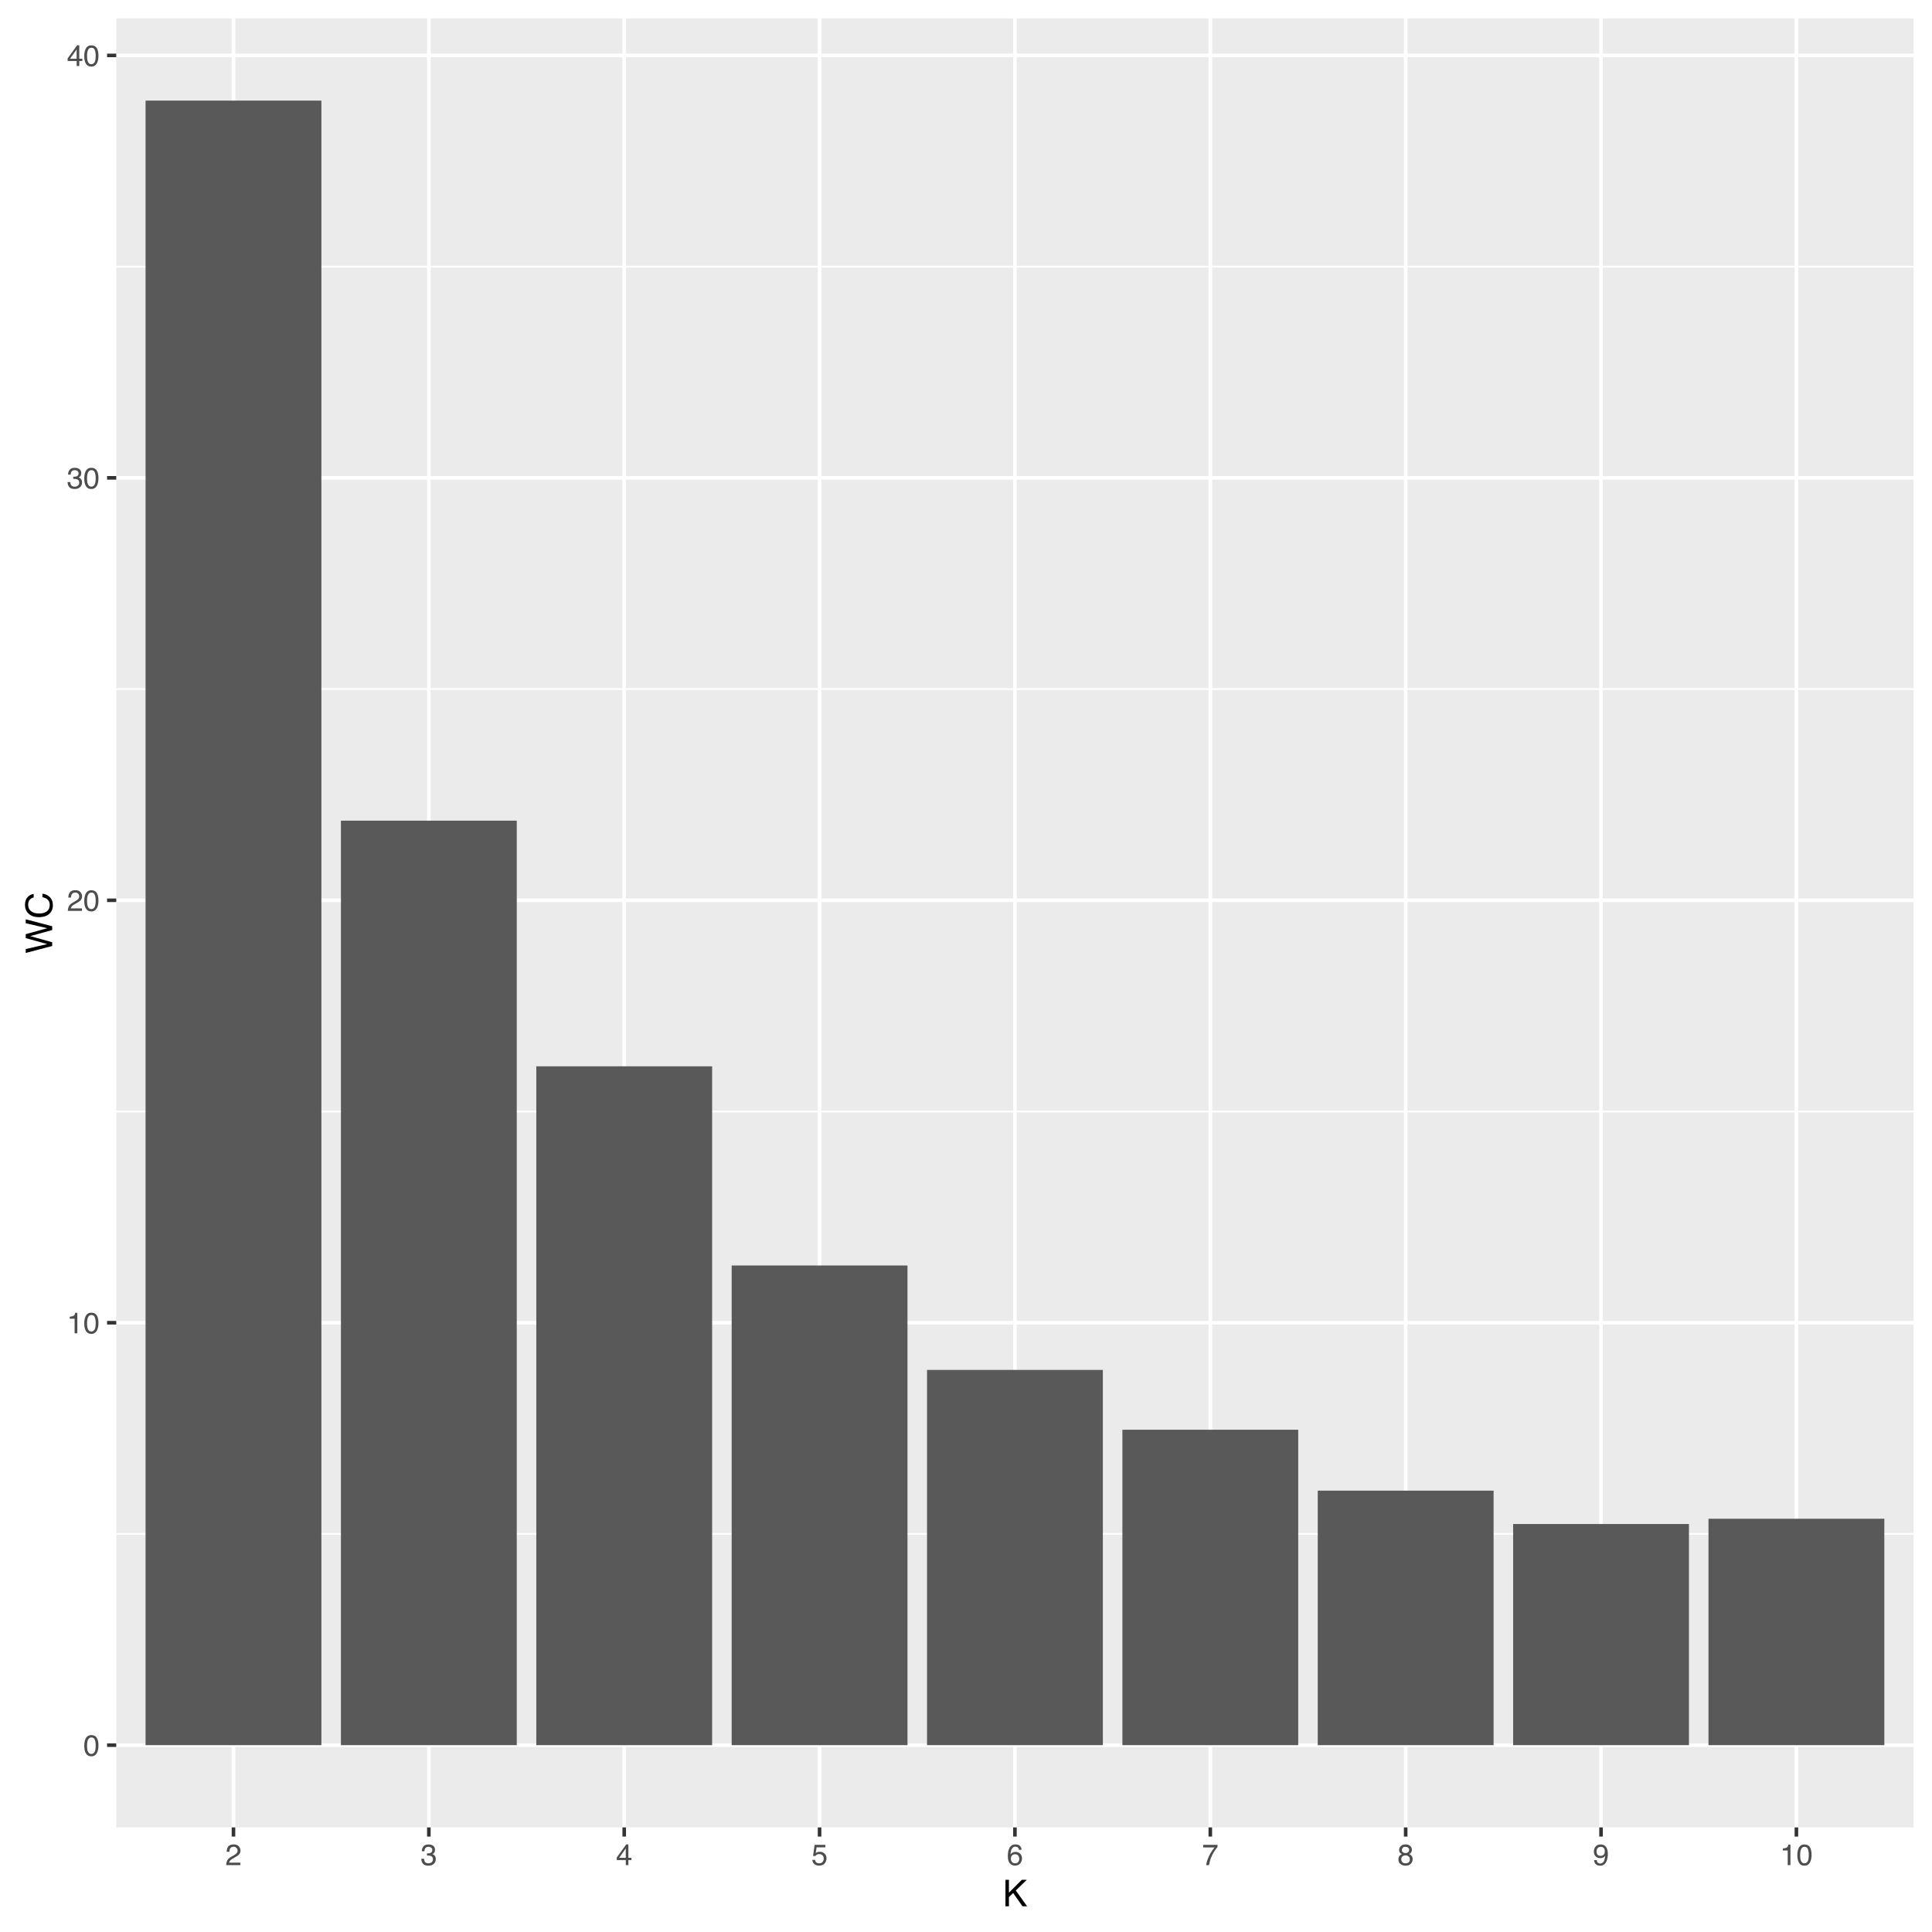
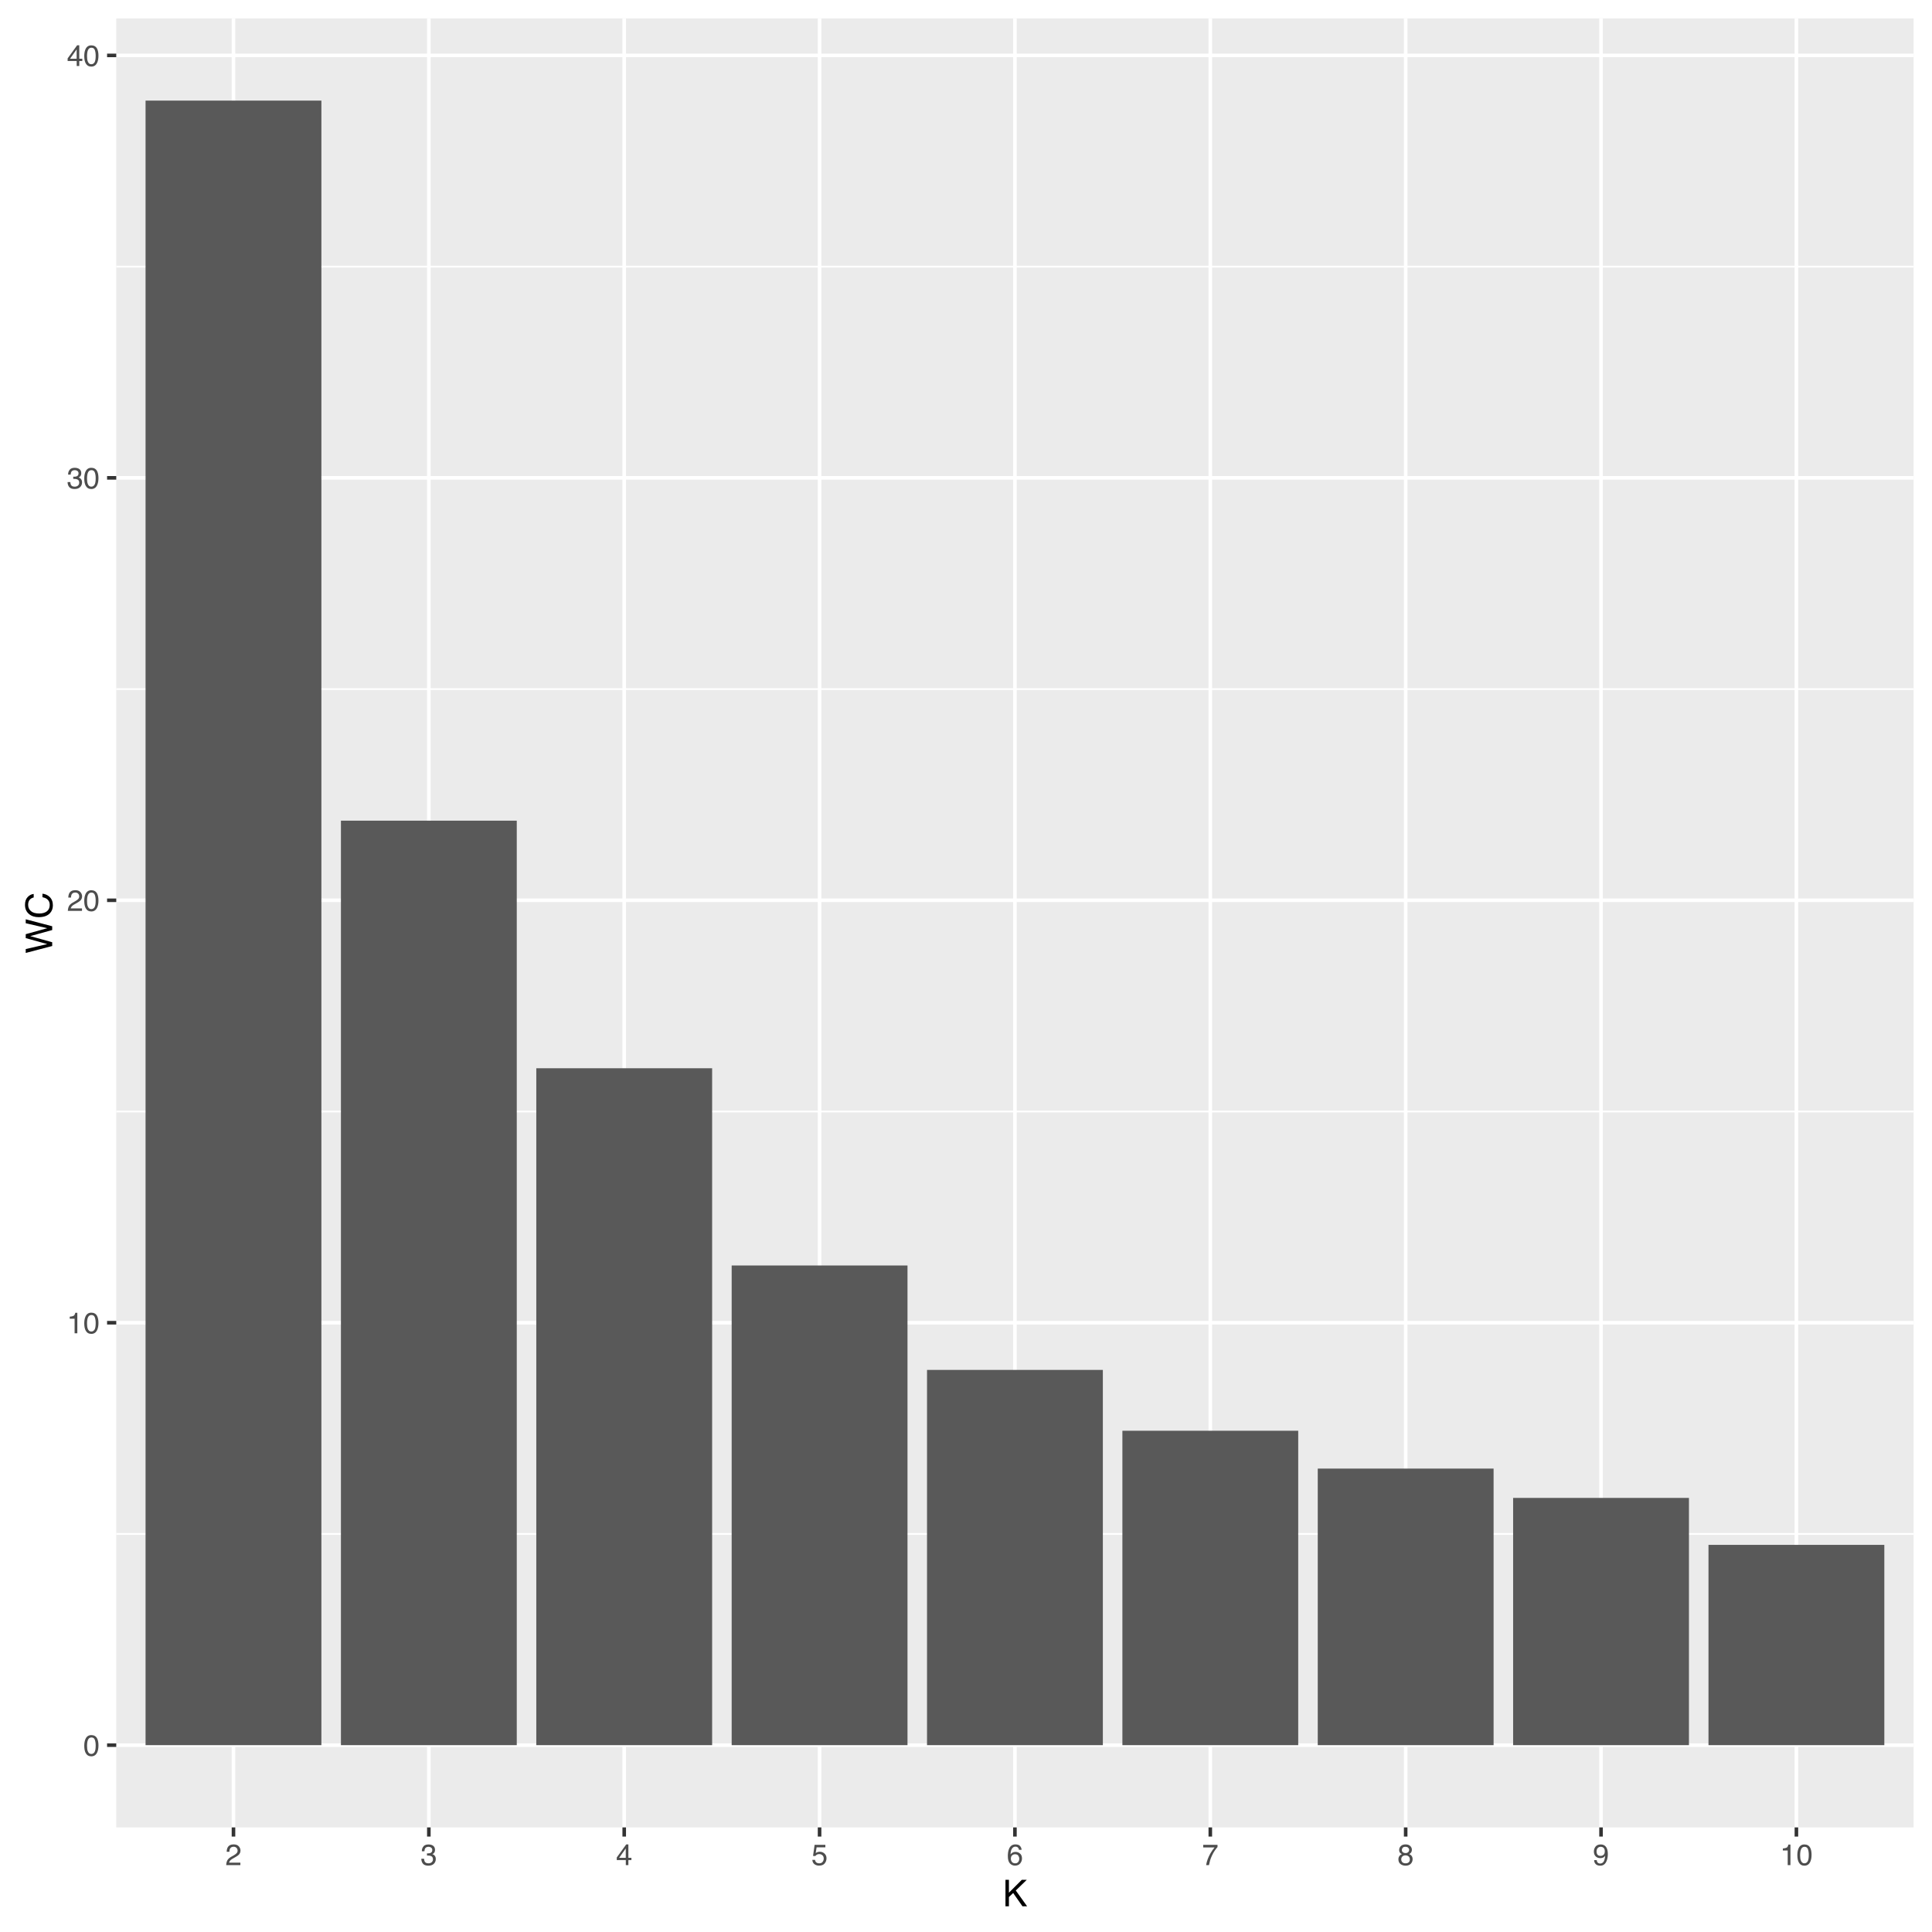
<svg xmlns="http://www.w3.org/2000/svg" xmlns:xlink="http://www.w3.org/1999/xlink" width="576pt" height="576pt" viewBox="0 0 576 576" version="1.1">
  <defs>
    <g>
      <symbol overflow="visible" id="glyph0-0">
        <path style="stroke:none;" d="M 0.281 0 L 0.281 -6.312 L 5.297 -6.312 L 5.297 0 Z M 4.5 -0.797 L 4.5 -5.516 L 1.078 -5.516 L 1.078 -0.797 Z " />
      </symbol>
      <symbol overflow="visible" id="glyph0-1">
        <path style="stroke:none;" d="M 2.375 -6.156 C 3.176 -6.156 3.754 -5.828 4.109 -5.172 C 4.379 -4.66 4.516 -3.961 4.516 -3.078 C 4.516 -2.242 4.391 -1.555 4.141 -1.016 C 3.785 -0.223 3.195 0.172 2.375 0.172 C 1.633 0.172 1.082 -0.148 0.719 -0.797 C 0.426 -1.328 0.281 -2.047 0.281 -2.953 C 0.281 -3.648 0.367 -4.25 0.547 -4.75 C 0.879 -5.688 1.488 -6.156 2.375 -6.156 Z M 2.375 -0.531 C 2.77 -0.531 3.086 -0.707 3.328 -1.062 C 3.566 -1.426 3.688 -2.086 3.688 -3.047 C 3.688 -3.754 3.598 -4.332 3.422 -4.781 C 3.254 -5.227 2.922 -5.453 2.422 -5.453 C 1.973 -5.453 1.641 -5.238 1.422 -4.812 C 1.211 -4.383 1.109 -3.754 1.109 -2.922 C 1.109 -2.297 1.176 -1.789 1.312 -1.406 C 1.52 -0.82 1.875 -0.531 2.375 -0.531 Z " />
      </symbol>
      <symbol overflow="visible" id="glyph0-2">
        <path style="stroke:none;" d="M 0.844 -4.359 L 0.844 -4.953 C 1.395 -5.004 1.781 -5.094 2 -5.219 C 2.227 -5.344 2.395 -5.645 2.5 -6.125 L 3.109 -6.125 L 3.109 0 L 2.297 0 L 2.297 -4.359 Z " />
      </symbol>
      <symbol overflow="visible" id="glyph0-3">
        <path style="stroke:none;" d="M 0.281 0 C 0.301 -0.531 0.406 -0.988 0.594 -1.375 C 0.789 -1.77 1.164 -2.129 1.719 -2.453 L 2.547 -2.922 C 2.91 -3.141 3.164 -3.328 3.312 -3.484 C 3.551 -3.711 3.672 -3.984 3.672 -4.297 C 3.672 -4.648 3.562 -4.93 3.344 -5.141 C 3.133 -5.359 2.848 -5.469 2.484 -5.469 C 1.961 -5.469 1.598 -5.266 1.391 -4.859 C 1.285 -4.648 1.227 -4.352 1.219 -3.969 L 0.422 -3.969 C 0.43 -4.5 0.531 -4.938 0.719 -5.281 C 1.051 -5.875 1.645 -6.172 2.5 -6.172 C 3.195 -6.172 3.707 -5.977 4.031 -5.594 C 4.363 -5.219 4.531 -4.797 4.531 -4.328 C 4.531 -3.836 4.352 -3.414 4 -3.062 C 3.801 -2.863 3.441 -2.617 2.922 -2.328 L 2.344 -2 C 2.062 -1.844 1.836 -1.695 1.672 -1.562 C 1.391 -1.312 1.211 -1.035 1.141 -0.734 L 4.5 -0.734 L 4.5 0 Z " />
      </symbol>
      <symbol overflow="visible" id="glyph0-4">
        <path style="stroke:none;" d="M 2.281 0.172 C 1.551 0.172 1.02 -0.023 0.688 -0.422 C 0.363 -0.828 0.203 -1.316 0.203 -1.891 L 1.016 -1.891 C 1.047 -1.492 1.117 -1.203 1.234 -1.016 C 1.441 -0.691 1.805 -0.531 2.328 -0.531 C 2.734 -0.531 3.055 -0.641 3.297 -0.859 C 3.547 -1.078 3.672 -1.359 3.672 -1.703 C 3.672 -2.129 3.539 -2.426 3.281 -2.594 C 3.031 -2.758 2.672 -2.844 2.203 -2.844 C 2.148 -2.844 2.098 -2.844 2.047 -2.844 C 1.992 -2.844 1.941 -2.844 1.891 -2.844 L 1.891 -3.516 C 1.973 -3.516 2.039 -3.508 2.094 -3.5 C 2.145 -3.5 2.203 -3.5 2.266 -3.5 C 2.555 -3.5 2.797 -3.547 2.984 -3.641 C 3.305 -3.797 3.469 -4.082 3.469 -4.5 C 3.469 -4.801 3.359 -5.035 3.141 -5.203 C 2.922 -5.367 2.672 -5.453 2.391 -5.453 C 1.867 -5.453 1.508 -5.281 1.312 -4.938 C 1.207 -4.75 1.145 -4.477 1.125 -4.125 L 0.359 -4.125 C 0.359 -4.582 0.453 -4.973 0.641 -5.297 C 0.953 -5.867 1.504 -6.156 2.297 -6.156 C 2.93 -6.156 3.422 -6.016 3.766 -5.734 C 4.109 -5.461 4.281 -5.062 4.281 -4.531 C 4.281 -4.145 4.176 -3.836 3.969 -3.609 C 3.844 -3.461 3.68 -3.348 3.484 -3.266 C 3.805 -3.172 4.055 -3 4.234 -2.75 C 4.422 -2.5 4.516 -2.191 4.516 -1.828 C 4.516 -1.234 4.316 -0.75 3.922 -0.375 C 3.535 -0.008 2.988 0.172 2.281 0.172 Z " />
      </symbol>
      <symbol overflow="visible" id="glyph0-5">
        <path style="stroke:none;" d="M 2.906 -2.172 L 2.906 -4.969 L 0.938 -2.172 Z M 2.922 0 L 2.922 -1.5 L 0.219 -1.5 L 0.219 -2.266 L 3.047 -6.172 L 3.688 -6.172 L 3.688 -2.172 L 4.594 -2.172 L 4.594 -1.5 L 3.688 -1.5 L 3.688 0 Z " />
      </symbol>
      <symbol overflow="visible" id="glyph0-6">
        <path style="stroke:none;" d="M 1.094 -1.562 C 1.133 -1.125 1.336 -0.82 1.703 -0.656 C 1.879 -0.57 2.094 -0.531 2.344 -0.531 C 2.801 -0.531 3.141 -0.676 3.359 -0.969 C 3.578 -1.258 3.688 -1.582 3.688 -1.938 C 3.688 -2.363 3.555 -2.691 3.297 -2.922 C 3.035 -3.16 2.719 -3.281 2.344 -3.281 C 2.082 -3.281 1.852 -3.227 1.656 -3.125 C 1.469 -3.02 1.305 -2.879 1.172 -2.703 L 0.5 -2.734 L 0.969 -6.047 L 4.172 -6.047 L 4.172 -5.297 L 1.562 -5.297 L 1.297 -3.594 C 1.43 -3.695 1.566 -3.773 1.703 -3.828 C 1.93 -3.93 2.195 -3.984 2.5 -3.984 C 3.062 -3.984 3.535 -3.801 3.922 -3.438 C 4.316 -3.07 4.516 -2.609 4.516 -2.047 C 4.516 -1.461 4.332 -0.945 3.969 -0.5 C 3.613 -0.062 3.047 0.156 2.266 0.156 C 1.754 0.156 1.305 0.016 0.922 -0.266 C 0.547 -0.547 0.332 -0.977 0.281 -1.562 Z " />
      </symbol>
      <symbol overflow="visible" id="glyph0-7">
        <path style="stroke:none;" d="M 2.578 -6.172 C 3.266 -6.172 3.742 -5.992 4.016 -5.641 C 4.285 -5.285 4.422 -4.922 4.422 -4.547 L 3.656 -4.547 C 3.602 -4.785 3.531 -4.973 3.438 -5.109 C 3.25 -5.367 2.961 -5.5 2.578 -5.5 C 2.148 -5.5 1.805 -5.297 1.547 -4.891 C 1.297 -4.492 1.156 -3.926 1.125 -3.188 C 1.301 -3.445 1.523 -3.641 1.797 -3.766 C 2.047 -3.879 2.32 -3.938 2.625 -3.938 C 3.133 -3.938 3.582 -3.77 3.969 -3.438 C 4.352 -3.113 4.547 -2.625 4.547 -1.969 C 4.547 -1.414 4.363 -0.922 4 -0.484 C 3.633 -0.055 3.117 0.156 2.453 0.156 C 1.867 0.156 1.367 -0.062 0.953 -0.5 C 0.535 -0.938 0.328 -1.672 0.328 -2.703 C 0.328 -3.461 0.422 -4.109 0.609 -4.641 C 0.961 -5.66 1.617 -6.172 2.578 -6.172 Z M 2.516 -0.531 C 2.922 -0.531 3.223 -0.664 3.422 -0.938 C 3.629 -1.207 3.734 -1.531 3.734 -1.906 C 3.734 -2.219 3.641 -2.516 3.453 -2.797 C 3.273 -3.086 2.953 -3.234 2.484 -3.234 C 2.148 -3.234 1.859 -3.125 1.609 -2.906 C 1.359 -2.688 1.234 -2.352 1.234 -1.906 C 1.234 -1.52 1.344 -1.191 1.562 -0.922 C 1.789 -0.66 2.109 -0.531 2.516 -0.531 Z " />
      </symbol>
      <symbol overflow="visible" id="glyph0-8">
        <path style="stroke:none;" d="M 4.594 -6.047 L 4.594 -5.375 C 4.395 -5.176 4.129 -4.836 3.797 -4.359 C 3.473 -3.891 3.188 -3.379 2.938 -2.828 C 2.688 -2.297 2.5 -1.812 2.375 -1.375 C 2.289 -1.082 2.18 -0.625 2.047 0 L 1.203 0 C 1.391 -1.176 1.816 -2.344 2.484 -3.5 C 2.879 -4.188 3.289 -4.773 3.719 -5.266 L 0.328 -5.266 L 0.328 -6.047 Z " />
      </symbol>
      <symbol overflow="visible" id="glyph0-9">
        <path style="stroke:none;" d="M 2.391 -3.578 C 2.734 -3.578 3 -3.672 3.188 -3.859 C 3.383 -4.047 3.484 -4.273 3.484 -4.547 C 3.484 -4.773 3.391 -4.984 3.203 -5.172 C 3.016 -5.359 2.734 -5.453 2.359 -5.453 C 1.992 -5.453 1.727 -5.359 1.562 -5.172 C 1.395 -4.984 1.312 -4.758 1.312 -4.5 C 1.312 -4.207 1.414 -3.977 1.625 -3.812 C 1.844 -3.656 2.098 -3.578 2.391 -3.578 Z M 2.438 -0.531 C 2.801 -0.531 3.098 -0.625 3.328 -0.812 C 3.566 -1.008 3.688 -1.301 3.688 -1.688 C 3.688 -2.082 3.562 -2.383 3.312 -2.594 C 3.07 -2.801 2.766 -2.906 2.391 -2.906 C 2.016 -2.906 1.707 -2.797 1.469 -2.578 C 1.238 -2.367 1.125 -2.078 1.125 -1.703 C 1.125 -1.391 1.227 -1.113 1.438 -0.875 C 1.656 -0.645 1.988 -0.531 2.438 -0.531 Z M 1.344 -3.281 C 1.125 -3.375 0.957 -3.477 0.844 -3.594 C 0.613 -3.82 0.5 -4.125 0.5 -4.5 C 0.5 -4.957 0.664 -5.348 1 -5.672 C 1.332 -6.004 1.801 -6.172 2.406 -6.172 C 3 -6.172 3.461 -6.016 3.797 -5.703 C 4.129 -5.391 4.297 -5.023 4.297 -4.609 C 4.297 -4.223 4.195 -3.914 4 -3.688 C 3.895 -3.551 3.727 -3.414 3.5 -3.281 C 3.758 -3.164 3.961 -3.031 4.109 -2.875 C 4.379 -2.594 4.516 -2.223 4.516 -1.766 C 4.516 -1.223 4.332 -0.766 3.969 -0.391 C 3.602 -0.016 3.086 0.172 2.422 0.172 C 1.828 0.172 1.32 0.008 0.906 -0.312 C 0.488 -0.633 0.281 -1.109 0.281 -1.734 C 0.281 -2.086 0.367 -2.395 0.547 -2.656 C 0.723 -2.926 0.988 -3.133 1.344 -3.281 Z " />
      </symbol>
      <symbol overflow="visible" id="glyph0-10">
        <path style="stroke:none;" d="M 1.172 -1.484 C 1.191 -1.055 1.352 -0.758 1.656 -0.594 C 1.82 -0.508 2 -0.469 2.188 -0.469 C 2.562 -0.469 2.879 -0.617 3.141 -0.922 C 3.398 -1.234 3.582 -1.863 3.688 -2.812 C 3.52 -2.539 3.305 -2.348 3.047 -2.234 C 2.797 -2.129 2.523 -2.078 2.234 -2.078 C 1.641 -2.078 1.172 -2.258 0.828 -2.625 C 0.484 -2.988 0.312 -3.461 0.312 -4.047 C 0.312 -4.609 0.477 -5.098 0.812 -5.516 C 1.156 -5.941 1.66 -6.156 2.328 -6.156 C 3.223 -6.156 3.844 -5.754 4.188 -4.953 C 4.375 -4.504 4.469 -3.945 4.469 -3.281 C 4.469 -2.531 4.352 -1.863 4.125 -1.281 C 3.75 -0.312 3.113 0.172 2.219 0.172 C 1.625 0.172 1.172 0.016 0.859 -0.297 C 0.547 -0.609 0.391 -1.004 0.391 -1.484 Z M 2.344 -2.75 C 2.645 -2.75 2.922 -2.848 3.172 -3.047 C 3.43 -3.254 3.562 -3.609 3.562 -4.109 C 3.562 -4.566 3.445 -4.906 3.219 -5.125 C 2.988 -5.344 2.695 -5.453 2.344 -5.453 C 1.969 -5.453 1.664 -5.32 1.438 -5.062 C 1.219 -4.812 1.109 -4.477 1.109 -4.062 C 1.109 -3.656 1.207 -3.332 1.406 -3.094 C 1.602 -2.863 1.914 -2.75 2.344 -2.75 Z " />
      </symbol>
      <symbol overflow="visible" id="glyph1-0">
        <path style="stroke:none;" d="M 0.359 0 L 0.359 -7.891 L 6.625 -7.891 L 6.625 0 Z M 5.625 -0.984 L 5.625 -6.906 L 1.344 -6.906 L 1.344 -0.984 Z " />
      </symbol>
      <symbol overflow="visible" id="glyph1-1">
        <path style="stroke:none;" d="M 0.844 -7.891 L 1.875 -7.891 L 1.875 -4.047 L 5.719 -7.891 L 7.203 -7.891 L 3.922 -4.703 L 7.297 0 L 5.906 0 L 3.141 -3.953 L 1.875 -2.75 L 1.875 0 L 0.844 0 Z " />
      </symbol>
      <symbol overflow="visible" id="glyph2-0">
        <path style="stroke:none;" d="M 0 -0.359 L -7.891 -0.359 L -7.891 -6.625 L 0 -6.625 Z M -0.984 -5.625 L -6.906 -5.625 L -6.906 -1.344 L -0.984 -1.344 Z " />
      </symbol>
      <symbol overflow="visible" id="glyph2-1">
        <path style="stroke:none;" d="M -7.891 -1.359 L -1.469 -2.844 L -7.891 -4.625 L -7.891 -5.797 L -1.469 -7.578 L -7.891 -9.062 L -7.891 -10.234 L 0 -8.156 L 0 -7.031 L -6.547 -5.219 L 0 -3.391 L 0 -2.266 L -7.891 -0.203 Z " />
      </symbol>
      <symbol overflow="visible" id="glyph2-2">
        <path style="stroke:none;" d="M -8.109 -4.156 C -8.109 -5.156 -7.844 -5.93 -7.312 -6.484 C -6.789 -7.035 -6.191 -7.344 -5.516 -7.406 L -5.516 -6.359 C -6.023 -6.242 -6.426 -6.008 -6.719 -5.656 C -7.02 -5.301 -7.172 -4.805 -7.172 -4.172 C -7.172 -3.398 -6.895 -2.773 -6.344 -2.297 C -5.801 -1.816 -4.969 -1.578 -3.844 -1.578 C -2.914 -1.578 -2.164 -1.789 -1.594 -2.219 C -1.02 -2.656 -0.734 -3.301 -0.734 -4.156 C -0.734 -4.938 -1.035 -5.535 -1.641 -5.953 C -1.961 -6.172 -2.383 -6.332 -2.906 -6.438 L -2.906 -7.484 C -2.07 -7.391 -1.375 -7.082 -0.812 -6.562 C -0.133 -5.938 0.203 -5.086 0.203 -4.016 C 0.203 -3.098 -0.07 -2.332 -0.625 -1.719 C -1.363 -0.895 -2.5 -0.484 -4.031 -0.484 C -5.195 -0.484 -6.148 -0.789 -6.891 -1.406 C -7.703 -2.07 -8.109 -2.988 -8.109 -4.156 Z M -8.109 -3.953 Z " />
      </symbol>
    </g>
    <clipPath id="clip1">
      <path d="M 34.66 5.48 L 571 5.48 L 571 545 L 34.66 545 Z " />
    </clipPath>
    <clipPath id="clip2">
      <path d="M 34.66 457 L 571 457 L 571 458 L 34.66 458 Z " />
    </clipPath>
    <clipPath id="clip3">
      <path d="M 34.66 331 L 571 331 L 571 332 L 34.66 332 Z " />
    </clipPath>
    <clipPath id="clip4">
      <path d="M 34.66 205 L 571 205 L 571 206 L 34.66 206 Z " />
    </clipPath>
    <clipPath id="clip5">
      <path d="M 34.66 79 L 571 79 L 571 80 L 34.66 80 Z " />
    </clipPath>
    <clipPath id="clip6">
      <path d="M 34.66 519 L 571.52 519 L 571.52 521 L 34.66 521 Z " />
    </clipPath>
    <clipPath id="clip7">
      <path d="M 34.66 393 L 571.52 393 L 571.52 395 L 34.66 395 Z " />
    </clipPath>
    <clipPath id="clip8">
      <path d="M 34.66 267 L 571.52 267 L 571.52 269 L 34.66 269 Z " />
    </clipPath>
    <clipPath id="clip9">
      <path d="M 34.66 141 L 571.52 141 L 571.52 143 L 34.66 143 Z " />
    </clipPath>
    <clipPath id="clip10">
      <path d="M 34.66 15 L 571.52 15 L 571.52 18 L 34.66 18 Z " />
    </clipPath>
    <clipPath id="clip11">
      <path d="M 69 5.48 L 71 5.48 L 71 545.812 L 69 545.812 Z " />
    </clipPath>
    <clipPath id="clip12">
      <path d="M 127 5.48 L 129 5.48 L 129 545.812 L 127 545.812 Z " />
    </clipPath>
    <clipPath id="clip13">
      <path d="M 185 5.48 L 187 5.48 L 187 545.812 L 185 545.812 Z " />
    </clipPath>
    <clipPath id="clip14">
      <path d="M 243 5.48 L 245 5.48 L 245 545.812 L 243 545.812 Z " />
    </clipPath>
    <clipPath id="clip15">
      <path d="M 302 5.48 L 304 5.48 L 304 545.812 L 302 545.812 Z " />
    </clipPath>
    <clipPath id="clip16">
      <path d="M 360 5.48 L 362 5.48 L 362 545.812 L 360 545.812 Z " />
    </clipPath>
    <clipPath id="clip17">
      <path d="M 418 5.48 L 420 5.48 L 420 545.812 L 418 545.812 Z " />
    </clipPath>
    <clipPath id="clip18">
      <path d="M 476 5.48 L 478 5.48 L 478 545.812 L 476 545.812 Z " />
    </clipPath>
    <clipPath id="clip19">
      <path d="M 535 5.48 L 537 5.48 L 537 545.812 L 535 545.812 Z " />
    </clipPath>
  </defs>
-   <g id="surface1269">
+   <g id="surface11">
    <rect x="0" y="0" width="576" height="576" style="fill:rgb(100%,100%,100%);fill-opacity:1;stroke:none;" />
    <rect x="0" y="0" width="576" height="576" style="fill:rgb(100%,100%,100%);fill-opacity:1;stroke:none;" />
    <path style="fill:none;stroke-width:1.067;stroke-linecap:round;stroke-linejoin:round;stroke:rgb(100%,100%,100%);stroke-opacity:1;stroke-miterlimit:10;" d="M 0 576 L 576 576 L 576 0 L 0 0 Z " />
    <g clip-path="url(#clip1)" clip-rule="nonzero">
      <path style=" stroke:none;fill-rule:nonzero;fill:rgb(92.157%,92.157%,92.157%);fill-opacity:1;" d="M 34.66 544.812 L 570.52 544.812 L 570.52 5.48 L 34.66 5.48 Z " />
    </g>
    <g clip-path="url(#clip2)" clip-rule="nonzero">
      <path style="fill:none;stroke-width:0.533;stroke-linecap:butt;stroke-linejoin:round;stroke:rgb(100%,100%,100%);stroke-opacity:1;stroke-miterlimit:10;" d="M 34.66 457.324 L 570.52 457.324 " />
    </g>
    <g clip-path="url(#clip3)" clip-rule="nonzero">
      <path style="fill:none;stroke-width:0.533;stroke-linecap:butt;stroke-linejoin:round;stroke:rgb(100%,100%,100%);stroke-opacity:1;stroke-miterlimit:10;" d="M 34.66 331.383 L 570.52 331.383 " />
    </g>
    <g clip-path="url(#clip4)" clip-rule="nonzero">
      <path style="fill:none;stroke-width:0.533;stroke-linecap:butt;stroke-linejoin:round;stroke:rgb(100%,100%,100%);stroke-opacity:1;stroke-miterlimit:10;" d="M 34.66 205.438 L 570.52 205.438 " />
    </g>
    <g clip-path="url(#clip5)" clip-rule="nonzero">
      <path style="fill:none;stroke-width:0.533;stroke-linecap:butt;stroke-linejoin:round;stroke:rgb(100%,100%,100%);stroke-opacity:1;stroke-miterlimit:10;" d="M 34.66 79.496 L 570.52 79.496 " />
    </g>
    <g clip-path="url(#clip6)" clip-rule="nonzero">
      <path style="fill:none;stroke-width:1.067;stroke-linecap:butt;stroke-linejoin:round;stroke:rgb(100%,100%,100%);stroke-opacity:1;stroke-miterlimit:10;" d="M 34.66 520.297 L 570.52 520.297 " />
    </g>
    <g clip-path="url(#clip7)" clip-rule="nonzero">
      <path style="fill:none;stroke-width:1.067;stroke-linecap:butt;stroke-linejoin:round;stroke:rgb(100%,100%,100%);stroke-opacity:1;stroke-miterlimit:10;" d="M 34.66 394.352 L 570.52 394.352 " />
    </g>
    <g clip-path="url(#clip8)" clip-rule="nonzero">
      <path style="fill:none;stroke-width:1.067;stroke-linecap:butt;stroke-linejoin:round;stroke:rgb(100%,100%,100%);stroke-opacity:1;stroke-miterlimit:10;" d="M 34.66 268.41 L 570.52 268.41 " />
    </g>
    <g clip-path="url(#clip9)" clip-rule="nonzero">
      <path style="fill:none;stroke-width:1.067;stroke-linecap:butt;stroke-linejoin:round;stroke:rgb(100%,100%,100%);stroke-opacity:1;stroke-miterlimit:10;" d="M 34.66 142.465 L 570.52 142.465 " />
    </g>
    <g clip-path="url(#clip10)" clip-rule="nonzero">
      <path style="fill:none;stroke-width:1.067;stroke-linecap:butt;stroke-linejoin:round;stroke:rgb(100%,100%,100%);stroke-opacity:1;stroke-miterlimit:10;" d="M 34.66 16.523 L 570.52 16.523 " />
    </g>
    <g clip-path="url(#clip11)" clip-rule="nonzero">
      <path style="fill:none;stroke-width:1.067;stroke-linecap:butt;stroke-linejoin:round;stroke:rgb(100%,100%,100%);stroke-opacity:1;stroke-miterlimit:10;" d="M 69.609 544.812 L 69.609 5.48 " />
    </g>
    <g clip-path="url(#clip12)" clip-rule="nonzero">
      <path style="fill:none;stroke-width:1.067;stroke-linecap:butt;stroke-linejoin:round;stroke:rgb(100%,100%,100%);stroke-opacity:1;stroke-miterlimit:10;" d="M 127.855 544.812 L 127.855 5.48 " />
    </g>
    <g clip-path="url(#clip13)" clip-rule="nonzero">
      <path style="fill:none;stroke-width:1.067;stroke-linecap:butt;stroke-linejoin:round;stroke:rgb(100%,100%,100%);stroke-opacity:1;stroke-miterlimit:10;" d="M 186.102 544.812 L 186.102 5.48 " />
    </g>
    <g clip-path="url(#clip14)" clip-rule="nonzero">
      <path style="fill:none;stroke-width:1.067;stroke-linecap:butt;stroke-linejoin:round;stroke:rgb(100%,100%,100%);stroke-opacity:1;stroke-miterlimit:10;" d="M 244.344 544.812 L 244.344 5.48 " />
    </g>
    <g clip-path="url(#clip15)" clip-rule="nonzero">
      <path style="fill:none;stroke-width:1.067;stroke-linecap:butt;stroke-linejoin:round;stroke:rgb(100%,100%,100%);stroke-opacity:1;stroke-miterlimit:10;" d="M 302.59 544.812 L 302.59 5.48 " />
    </g>
    <g clip-path="url(#clip16)" clip-rule="nonzero">
      <path style="fill:none;stroke-width:1.067;stroke-linecap:butt;stroke-linejoin:round;stroke:rgb(100%,100%,100%);stroke-opacity:1;stroke-miterlimit:10;" d="M 360.836 544.812 L 360.836 5.48 " />
    </g>
    <g clip-path="url(#clip17)" clip-rule="nonzero">
      <path style="fill:none;stroke-width:1.067;stroke-linecap:butt;stroke-linejoin:round;stroke:rgb(100%,100%,100%);stroke-opacity:1;stroke-miterlimit:10;" d="M 419.082 544.812 L 419.082 5.48 " />
    </g>
    <g clip-path="url(#clip18)" clip-rule="nonzero">
      <path style="fill:none;stroke-width:1.067;stroke-linecap:butt;stroke-linejoin:round;stroke:rgb(100%,100%,100%);stroke-opacity:1;stroke-miterlimit:10;" d="M 477.328 544.812 L 477.328 5.48 " />
    </g>
    <g clip-path="url(#clip19)" clip-rule="nonzero">
      <path style="fill:none;stroke-width:1.067;stroke-linecap:butt;stroke-linejoin:round;stroke:rgb(100%,100%,100%);stroke-opacity:1;stroke-miterlimit:10;" d="M 535.574 544.812 L 535.574 5.48 " />
    </g>
    <path style=" stroke:none;fill-rule:nonzero;fill:rgb(34.902%,34.902%,34.902%);fill-opacity:1;" d="M 43.398 520.297 L 95.82 520.297 L 95.82 29.996 L 43.398 29.996 Z " />
    <path style=" stroke:none;fill-rule:nonzero;fill:rgb(34.902%,34.902%,34.902%);fill-opacity:1;" d="M 101.645 520.297 L 154.066 520.297 L 154.066 244.672 L 101.645 244.672 Z " />
-     <path style=" stroke:none;fill-rule:nonzero;fill:rgb(34.902%,34.902%,34.902%);fill-opacity:1;" d="M 159.891 520.297 L 212.312 520.297 L 212.312 317.906 L 159.891 317.906 Z " />
+     <path style=" stroke:none;fill-rule:nonzero;fill:rgb(34.902%,34.902%,34.902%);fill-opacity:1;" d="M 159.891 520.297 L 212.312 520.297 L 212.312 318.484 L 159.891 318.484 Z " />
    <path style=" stroke:none;fill-rule:nonzero;fill:rgb(34.902%,34.902%,34.902%);fill-opacity:1;" d="M 218.137 520.297 L 270.559 520.297 L 270.559 377.289 L 218.137 377.289 Z " />
    <path style=" stroke:none;fill-rule:nonzero;fill:rgb(34.902%,34.902%,34.902%);fill-opacity:1;" d="M 276.379 520.297 L 328.801 520.297 L 328.801 408.422 L 276.379 408.422 Z " />
-     <path style=" stroke:none;fill-rule:nonzero;fill:rgb(34.902%,34.902%,34.902%);fill-opacity:1;" d="M 334.625 520.297 L 387.047 520.297 L 387.047 426.254 L 334.625 426.254 Z " />
-     <path style=" stroke:none;fill-rule:nonzero;fill:rgb(34.902%,34.902%,34.902%);fill-opacity:1;" d="M 392.871 520.297 L 445.293 520.297 L 445.293 444.418 L 392.871 444.418 Z " />
-     <path style=" stroke:none;fill-rule:nonzero;fill:rgb(34.902%,34.902%,34.902%);fill-opacity:1;" d="M 451.117 520.297 L 503.539 520.297 L 503.539 454.363 L 451.117 454.363 Z " />
-     <path style=" stroke:none;fill-rule:nonzero;fill:rgb(34.902%,34.902%,34.902%);fill-opacity:1;" d="M 509.363 520.297 L 561.785 520.297 L 561.785 452.793 L 509.363 452.793 Z " />
+     <path style=" stroke:none;fill-rule:nonzero;fill:rgb(34.902%,34.902%,34.902%);fill-opacity:1;" d="M 334.625 520.297 L 387.047 520.297 L 387.047 426.559 L 334.625 426.559 Z " />
+     <path style=" stroke:none;fill-rule:nonzero;fill:rgb(34.902%,34.902%,34.902%);fill-opacity:1;" d="M 392.871 520.297 L 445.293 520.297 L 445.293 437.84 L 392.871 437.84 Z " />
+     <path style=" stroke:none;fill-rule:nonzero;fill:rgb(34.902%,34.902%,34.902%);fill-opacity:1;" d="M 451.117 520.297 L 503.539 520.297 L 503.539 446.582 L 451.117 446.582 Z " />
+     <path style=" stroke:none;fill-rule:nonzero;fill:rgb(34.902%,34.902%,34.902%);fill-opacity:1;" d="M 509.363 520.297 L 561.785 520.297 L 561.785 460.582 L 509.363 460.582 Z " />
    <g style="fill:rgb(30.196%,30.196%,30.196%);fill-opacity:1;">
      <use xlink:href="#glyph0-1" x="24.84" y="523.453" />
    </g>
    <g style="fill:rgb(30.196%,30.196%,30.196%);fill-opacity:1;">
      <use xlink:href="#glyph0-2" x="19.945" y="397.508" />
      <use xlink:href="#glyph0-1" x="24.838" y="397.508" />
    </g>
    <g style="fill:rgb(30.196%,30.196%,30.196%);fill-opacity:1;">
      <use xlink:href="#glyph0-3" x="19.945" y="271.566" />
      <use xlink:href="#glyph0-1" x="24.838" y="271.566" />
    </g>
    <g style="fill:rgb(30.196%,30.196%,30.196%);fill-opacity:1;">
      <use xlink:href="#glyph0-4" x="19.945" y="145.621" />
      <use xlink:href="#glyph0-1" x="24.838" y="145.621" />
    </g>
    <g style="fill:rgb(30.196%,30.196%,30.196%);fill-opacity:1;">
      <use xlink:href="#glyph0-5" x="19.945" y="19.68" />
      <use xlink:href="#glyph0-1" x="24.838" y="19.68" />
    </g>
    <path style="fill:none;stroke-width:1.067;stroke-linecap:butt;stroke-linejoin:round;stroke:rgb(20%,20%,20%);stroke-opacity:1;stroke-miterlimit:10;" d="M 31.922 520.297 L 34.66 520.297 " />
    <path style="fill:none;stroke-width:1.067;stroke-linecap:butt;stroke-linejoin:round;stroke:rgb(20%,20%,20%);stroke-opacity:1;stroke-miterlimit:10;" d="M 31.922 394.352 L 34.66 394.352 " />
    <path style="fill:none;stroke-width:1.067;stroke-linecap:butt;stroke-linejoin:round;stroke:rgb(20%,20%,20%);stroke-opacity:1;stroke-miterlimit:10;" d="M 31.922 268.41 L 34.66 268.41 " />
    <path style="fill:none;stroke-width:1.067;stroke-linecap:butt;stroke-linejoin:round;stroke:rgb(20%,20%,20%);stroke-opacity:1;stroke-miterlimit:10;" d="M 31.922 142.465 L 34.66 142.465 " />
    <path style="fill:none;stroke-width:1.067;stroke-linecap:butt;stroke-linejoin:round;stroke:rgb(20%,20%,20%);stroke-opacity:1;stroke-miterlimit:10;" d="M 31.922 16.523 L 34.66 16.523 " />
    <path style="fill:none;stroke-width:1.067;stroke-linecap:butt;stroke-linejoin:round;stroke:rgb(20%,20%,20%);stroke-opacity:1;stroke-miterlimit:10;" d="M 69.609 547.551 L 69.609 544.812 " />
    <path style="fill:none;stroke-width:1.067;stroke-linecap:butt;stroke-linejoin:round;stroke:rgb(20%,20%,20%);stroke-opacity:1;stroke-miterlimit:10;" d="M 127.855 547.551 L 127.855 544.812 " />
    <path style="fill:none;stroke-width:1.067;stroke-linecap:butt;stroke-linejoin:round;stroke:rgb(20%,20%,20%);stroke-opacity:1;stroke-miterlimit:10;" d="M 186.102 547.551 L 186.102 544.812 " />
    <path style="fill:none;stroke-width:1.067;stroke-linecap:butt;stroke-linejoin:round;stroke:rgb(20%,20%,20%);stroke-opacity:1;stroke-miterlimit:10;" d="M 244.344 547.551 L 244.344 544.812 " />
    <path style="fill:none;stroke-width:1.067;stroke-linecap:butt;stroke-linejoin:round;stroke:rgb(20%,20%,20%);stroke-opacity:1;stroke-miterlimit:10;" d="M 302.59 547.551 L 302.59 544.812 " />
    <path style="fill:none;stroke-width:1.067;stroke-linecap:butt;stroke-linejoin:round;stroke:rgb(20%,20%,20%);stroke-opacity:1;stroke-miterlimit:10;" d="M 360.836 547.551 L 360.836 544.812 " />
    <path style="fill:none;stroke-width:1.067;stroke-linecap:butt;stroke-linejoin:round;stroke:rgb(20%,20%,20%);stroke-opacity:1;stroke-miterlimit:10;" d="M 419.082 547.551 L 419.082 544.812 " />
    <path style="fill:none;stroke-width:1.067;stroke-linecap:butt;stroke-linejoin:round;stroke:rgb(20%,20%,20%);stroke-opacity:1;stroke-miterlimit:10;" d="M 477.328 547.551 L 477.328 544.812 " />
    <path style="fill:none;stroke-width:1.067;stroke-linecap:butt;stroke-linejoin:round;stroke:rgb(20%,20%,20%);stroke-opacity:1;stroke-miterlimit:10;" d="M 535.574 547.551 L 535.574 544.812 " />
    <g style="fill:rgb(30.196%,30.196%,30.196%);fill-opacity:1;">
      <use xlink:href="#glyph0-3" x="67.164" y="556.055" />
    </g>
    <g style="fill:rgb(30.196%,30.196%,30.196%);fill-opacity:1;">
      <use xlink:href="#glyph0-4" x="125.41" y="556.055" />
    </g>
    <g style="fill:rgb(30.196%,30.196%,30.196%);fill-opacity:1;">
      <use xlink:href="#glyph0-5" x="183.656" y="556.055" />
    </g>
    <g style="fill:rgb(30.196%,30.196%,30.196%);fill-opacity:1;">
      <use xlink:href="#glyph0-6" x="241.898" y="556.055" />
    </g>
    <g style="fill:rgb(30.196%,30.196%,30.196%);fill-opacity:1;">
      <use xlink:href="#glyph0-7" x="300.145" y="556.055" />
    </g>
    <g style="fill:rgb(30.196%,30.196%,30.196%);fill-opacity:1;">
      <use xlink:href="#glyph0-8" x="358.391" y="556.055" />
    </g>
    <g style="fill:rgb(30.196%,30.196%,30.196%);fill-opacity:1;">
      <use xlink:href="#glyph0-9" x="416.637" y="556.055" />
    </g>
    <g style="fill:rgb(30.196%,30.196%,30.196%);fill-opacity:1;">
      <use xlink:href="#glyph0-10" x="474.883" y="556.055" />
    </g>
    <g style="fill:rgb(30.196%,30.196%,30.196%);fill-opacity:1;">
      <use xlink:href="#glyph0-2" x="530.684" y="556.055" />
      <use xlink:href="#glyph0-1" x="535.576" y="556.055" />
    </g>
    <g style="fill:rgb(0%,0%,0%);fill-opacity:1;">
      <use xlink:href="#glyph1-1" x="298.922" y="568.328" />
    </g>
    <g style="fill:rgb(0%,0%,0%);fill-opacity:1;">
      <use xlink:href="#glyph2-1" x="15.562" y="284.309" />
      <use xlink:href="#glyph2-2" x="15.562" y="273.926" />
    </g>
  </g>
</svg>
